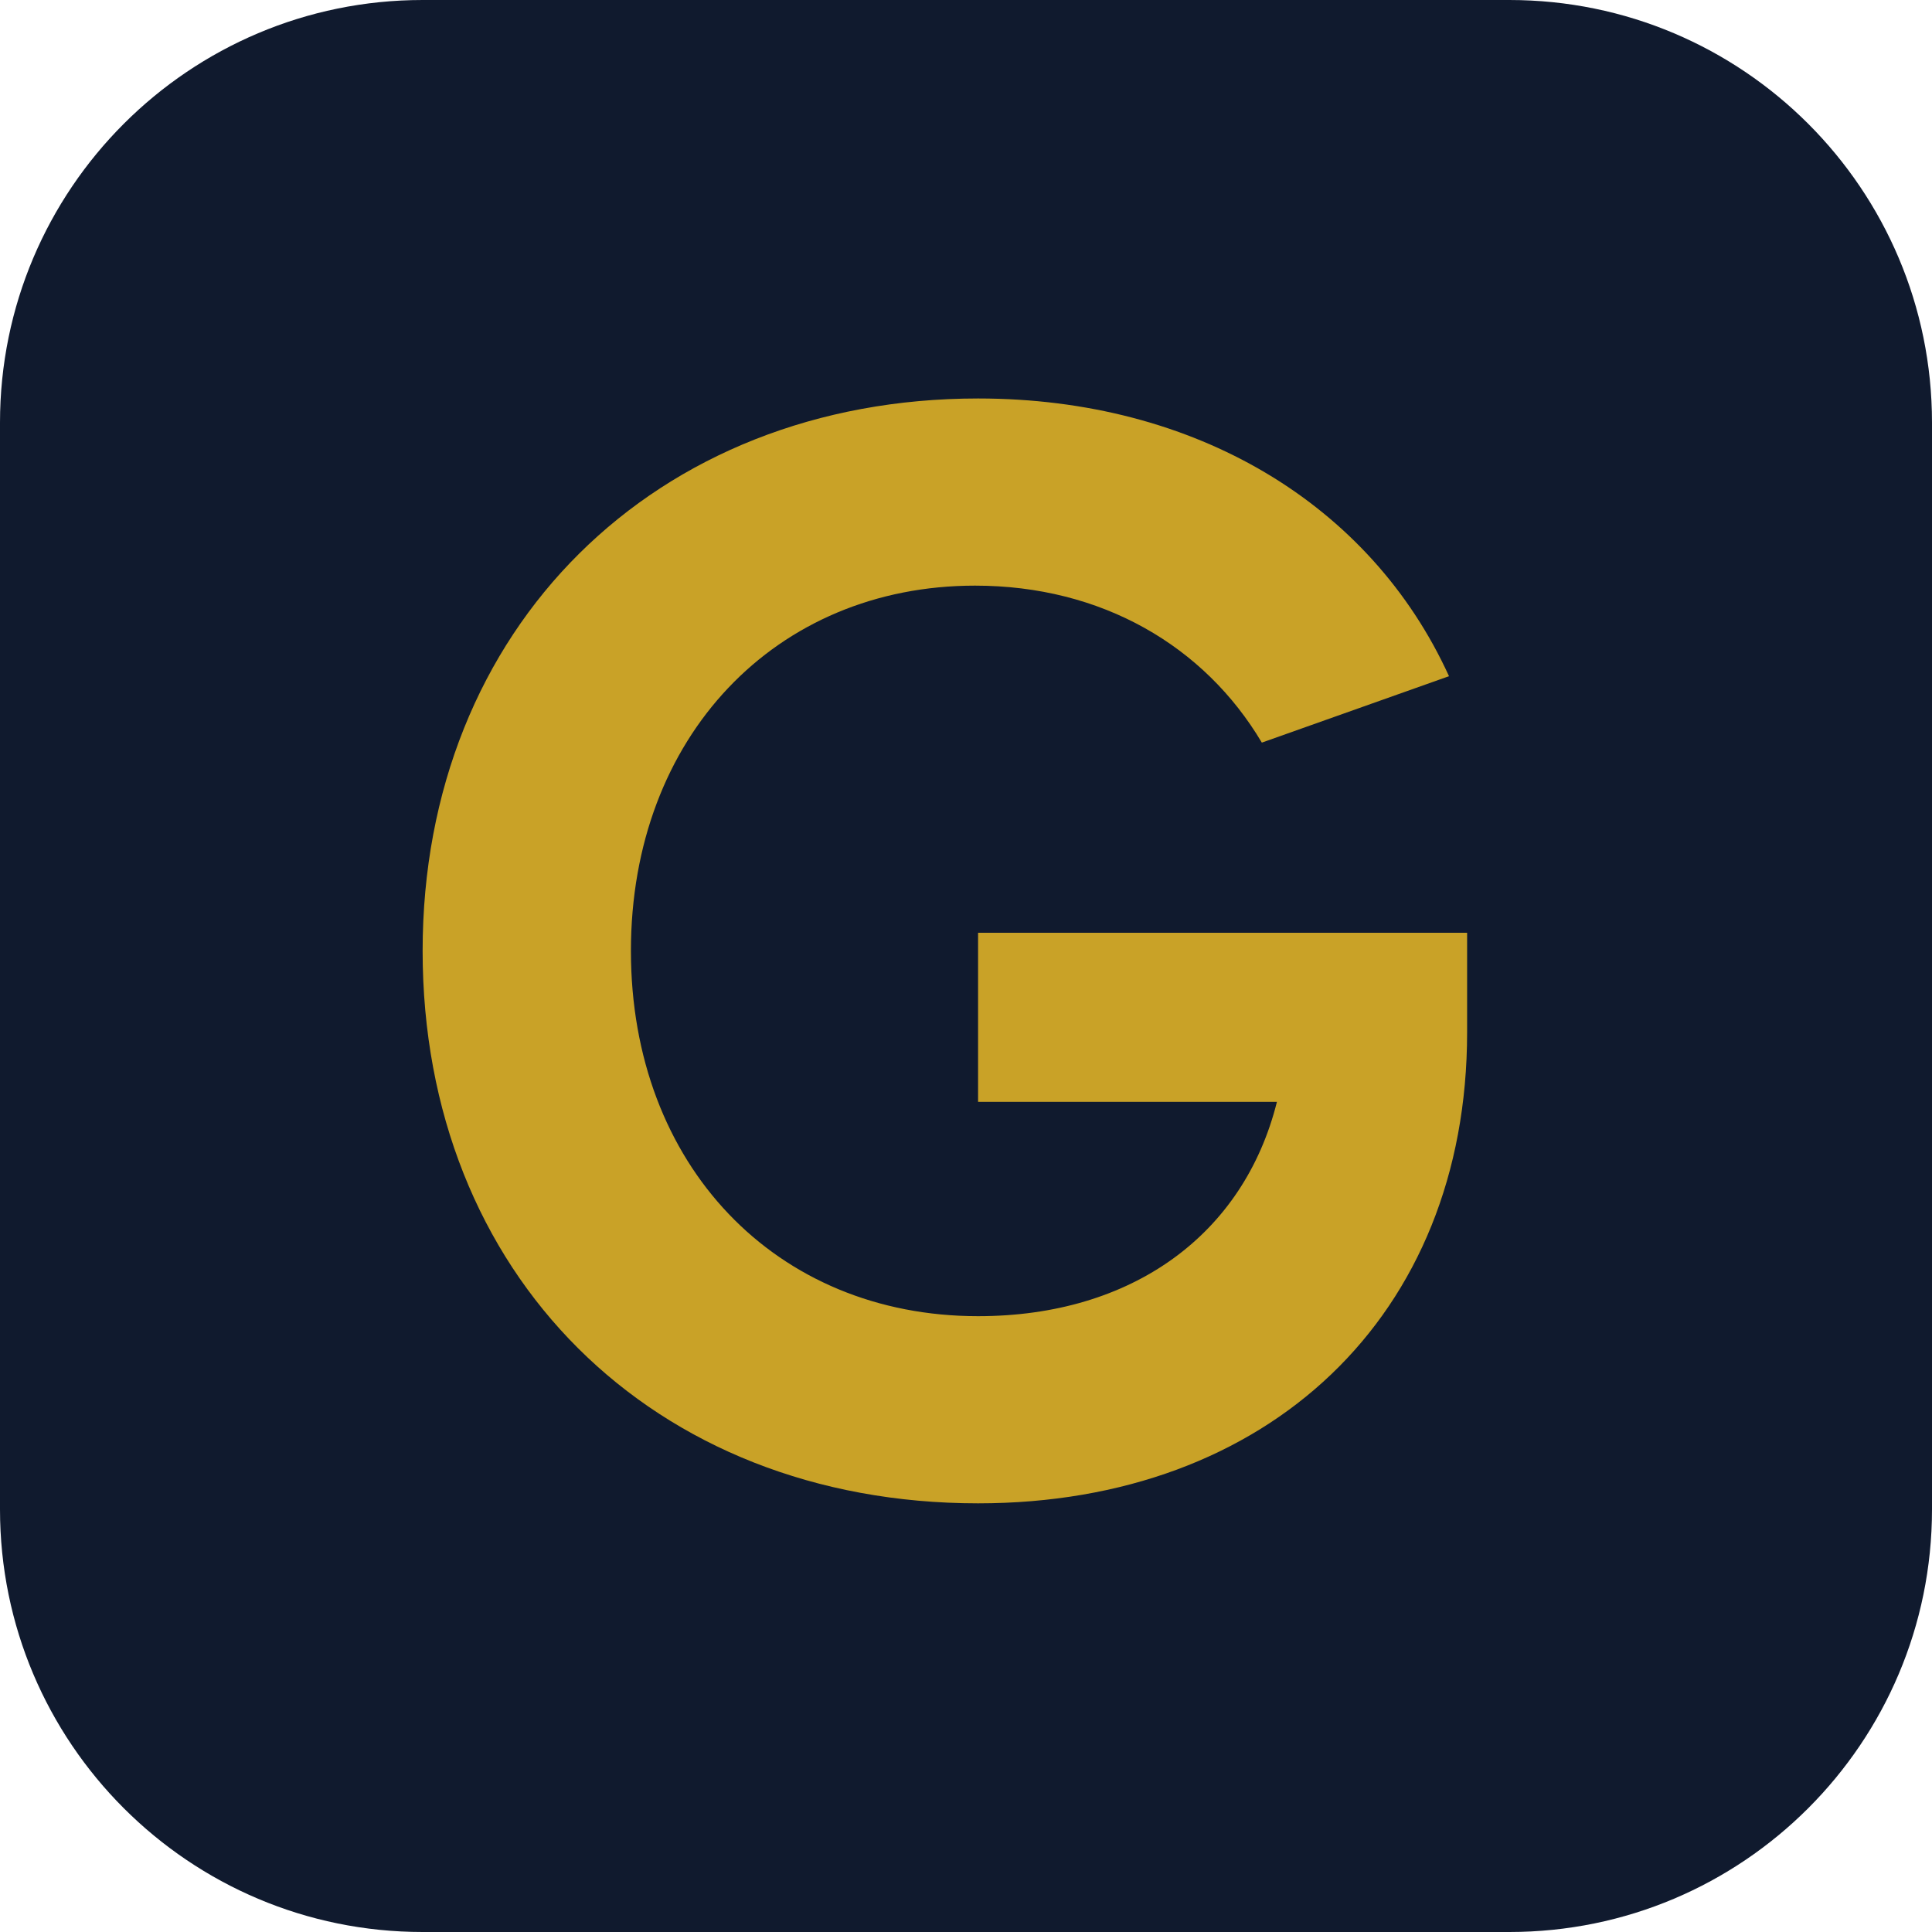
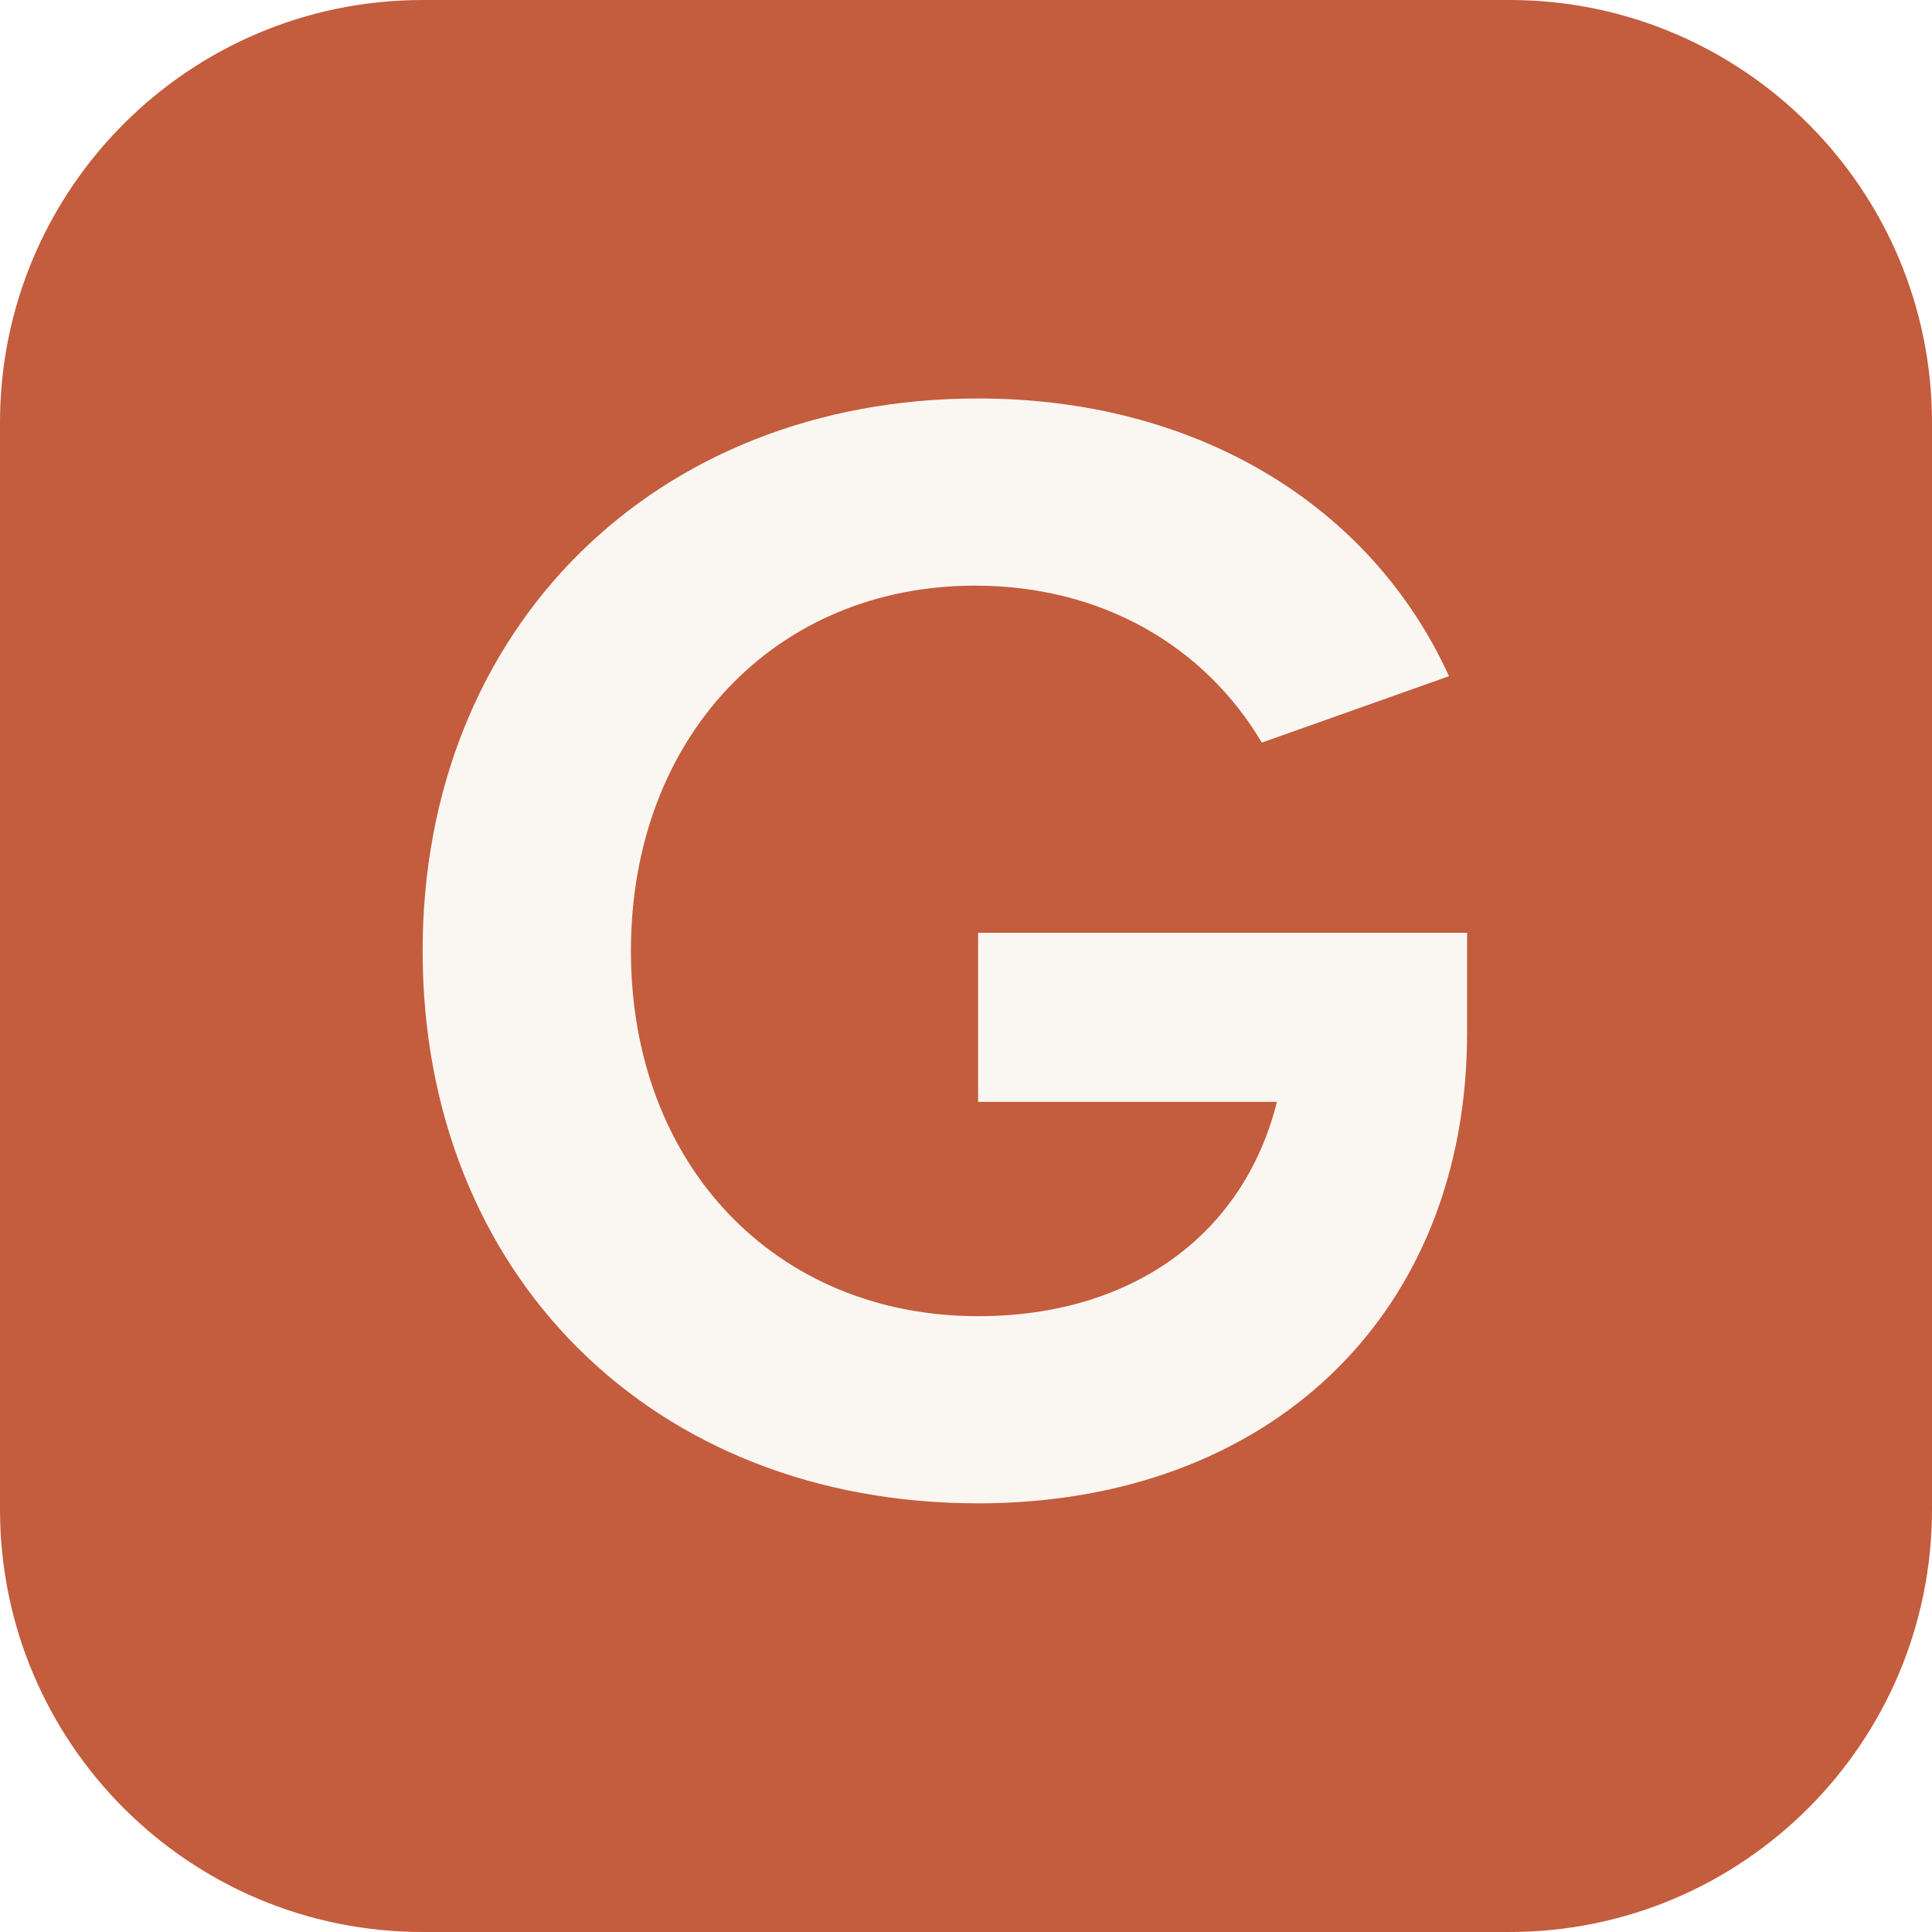
<svg xmlns="http://www.w3.org/2000/svg" viewBox="0 0 64 64" role="img" aria-label="Gavora">
-   <rect width="64" height="64" rx="14" fill="#101a2e" />
-   <path d="M41.8 24.6c-1.9-3.2-5.3-5.2-9.5-5.2-6.6 0-11.4 5-11.4 12.1S25.7 43.6 32.4 43.6c5.1 0 8.8-2.7 9.9-7.1h-9.9v-5.6h16.2v3.3c0 9.4-6.6 15.6-16.2 15.6C21.6 49.8 14 42.2 14 31.5S21.7 13.2 32.4 13.2c7.2 0 13 3.5 15.6 9.2z" fill="#c9a227" />
+   <rect width="64" height="64" rx="14" fill="#c45c3e" />
+   <path d="M41.8 24.6c-1.9-3.2-5.3-5.2-9.5-5.2-6.6 0-11.4 5-11.4 12.1S25.7 43.6 32.4 43.6c5.1 0 8.8-2.7 9.9-7.1h-9.9v-5.6h16.2v3.3c0 9.4-6.6 15.6-16.2 15.6C21.6 49.8 14 42.2 14 31.5S21.7 13.2 32.4 13.2c7.2 0 13 3.5 15.6 9.2z" fill="#faf7f2" />
</svg>
